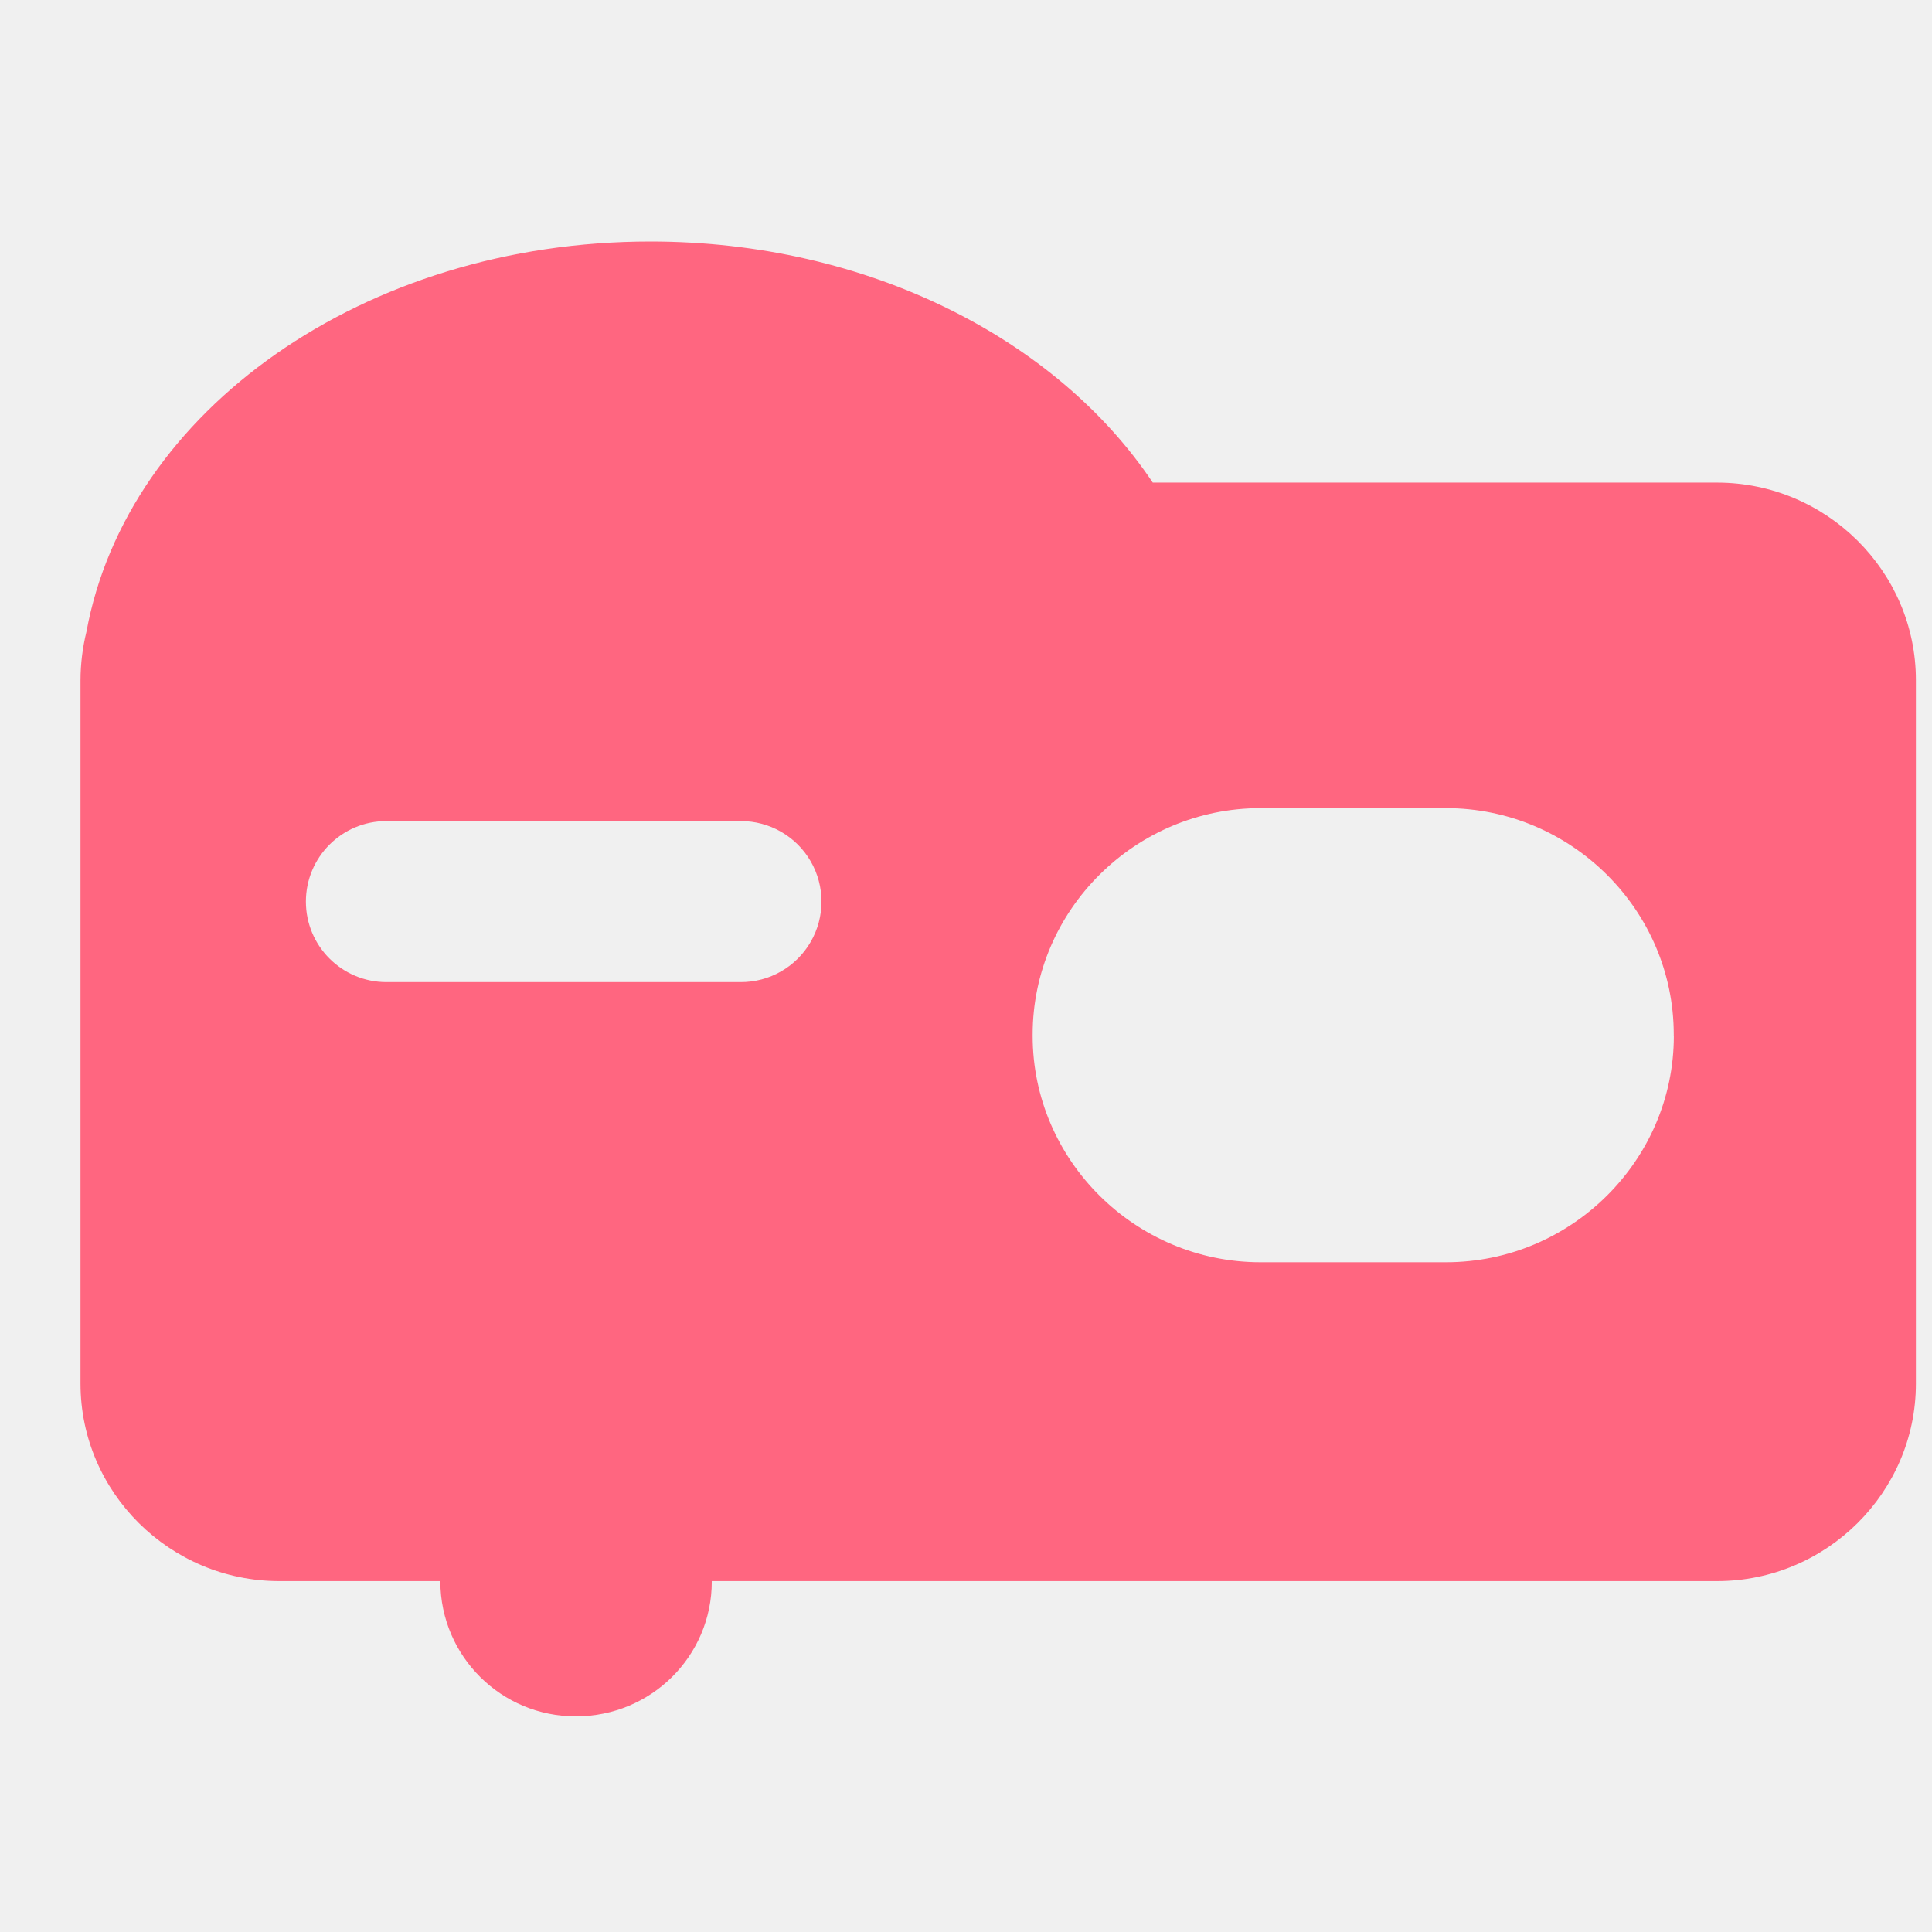
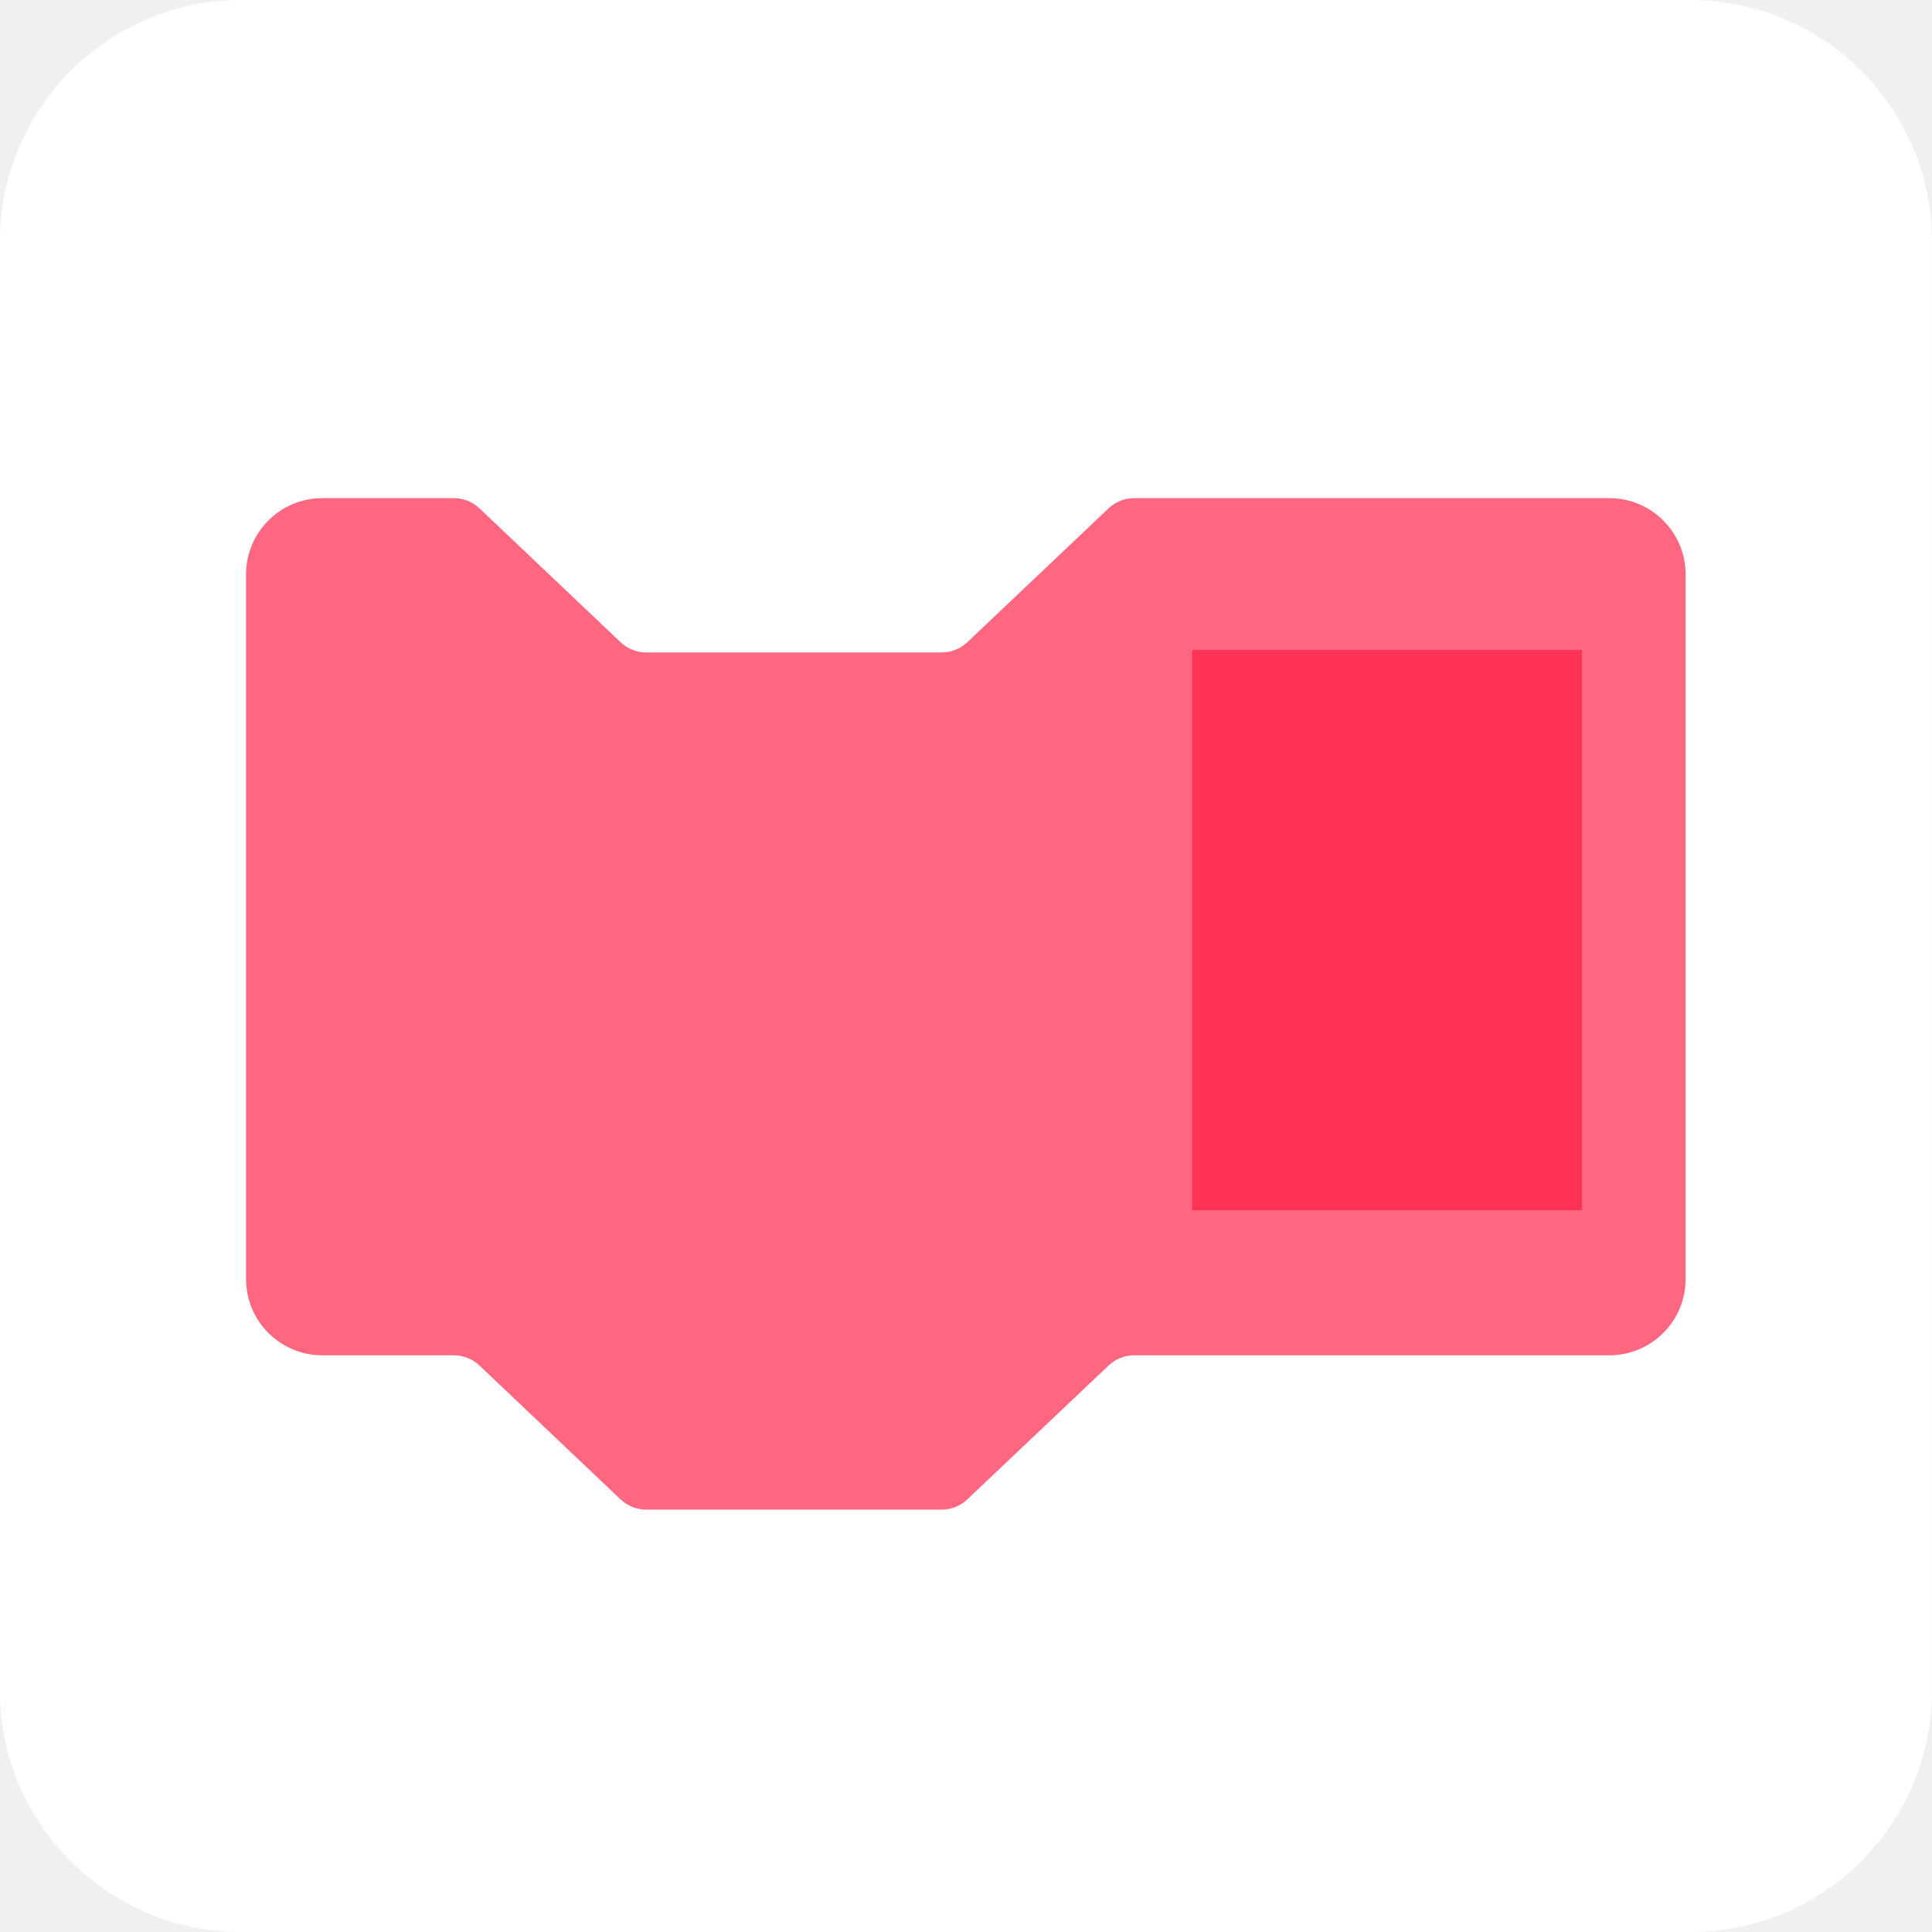
- <svg xmlns="http://www.w3.org/2000/svg" t="1766648971260" class="icon" viewBox="0 0 1024 1024" version="1.1" p-id="25496" width="200" height="200">
-   <path d="M910.08 255.787H610.987C560.085 179.669 459.947 128 344.704 128 192.853 128 67.285 217.856 45.824 334.805A109.355 109.355 0 0 0 42.667 360.448v372.907c0 57.6 47.403 104.661 105.387 104.661h85.333v0.299a71.68 71.68 0 0 0 71.936 71.381c39.808 0 71.936-31.915 71.936-71.424v-0.256H910.08c57.984 0 105.387-47.061 105.387-104.619V360.448c0-57.557-47.403-104.661-105.387-104.661z m-22.912 293.291c0 65.92-54.4 119.936-120.789 119.936h-98.261c-66.389 0-120.789-54.016-120.789-119.936v-0.768c0-65.963 54.4-119.979 120.747-119.979h98.304c66.389 0 120.747 54.016 120.747 119.979v0.768zM162.133 477.867a42.667 42.667 0 0 1 42.667-42.667h187.733a42.667 42.667 0 1 1 0 85.333H204.8a42.667 42.667 0 0 1-42.667-42.667z m42.667 110.933a42.667 42.667 0 1 0 0 85.333h119.467a42.667 42.667 0 1 0 0-85.333H204.8z" fill="#ff6680" p-id="25497" />
+ <svg xmlns="http://www.w3.org/2000/svg" id="_图层_1" data-name="图层 1" viewBox="0 0 22.677 22.677">
+   <defs>
+     <style>
+       .cls-1 {
+         fill: #fff;
+       }
+ 
+       .cls-2 {
+         fill: #ff6680;
+       }
+ 
+       .cls-3 {
+         fill: #f35;
+       }
+     </style>
+   </defs>
+   <rect class="cls-1" x="-.001" y="0" width="22.677" height="22.677" rx="2.835" ry="2.835" />
+   <g>
+     <path class="cls-2" d="M19.785,6.743V15.012c0,.495-.401,.896-.896,.896h-5.577c-.112,0-.219,.043-.3,.12l-1.658,1.571c-.081,.077-.188,.12-.3,.12h-3.47c-.112,0-.219-.043-.3-.12l-1.656-1.571c-.081-.077-.188-.12-.3-.12h-1.544c-.495,0-.896-.401-.896-.896V6.743c0-.495,.401-.896,.896-.896h1.544c.112,0,.219,.043,.3,.12l1.656,1.571c.081,.077,.188,.12,.3,.12h3.47c.112,0,.219-.043,.3-.12l1.658-1.571c.081-.077,.188-.12,.3-.12h5.577c.495,0,.896,.401,.896,.896Z" />
+     <rect class="cls-3" x="13.994" y="7.629" width="4.574" height="6.576" />
+   </g>
</svg>
